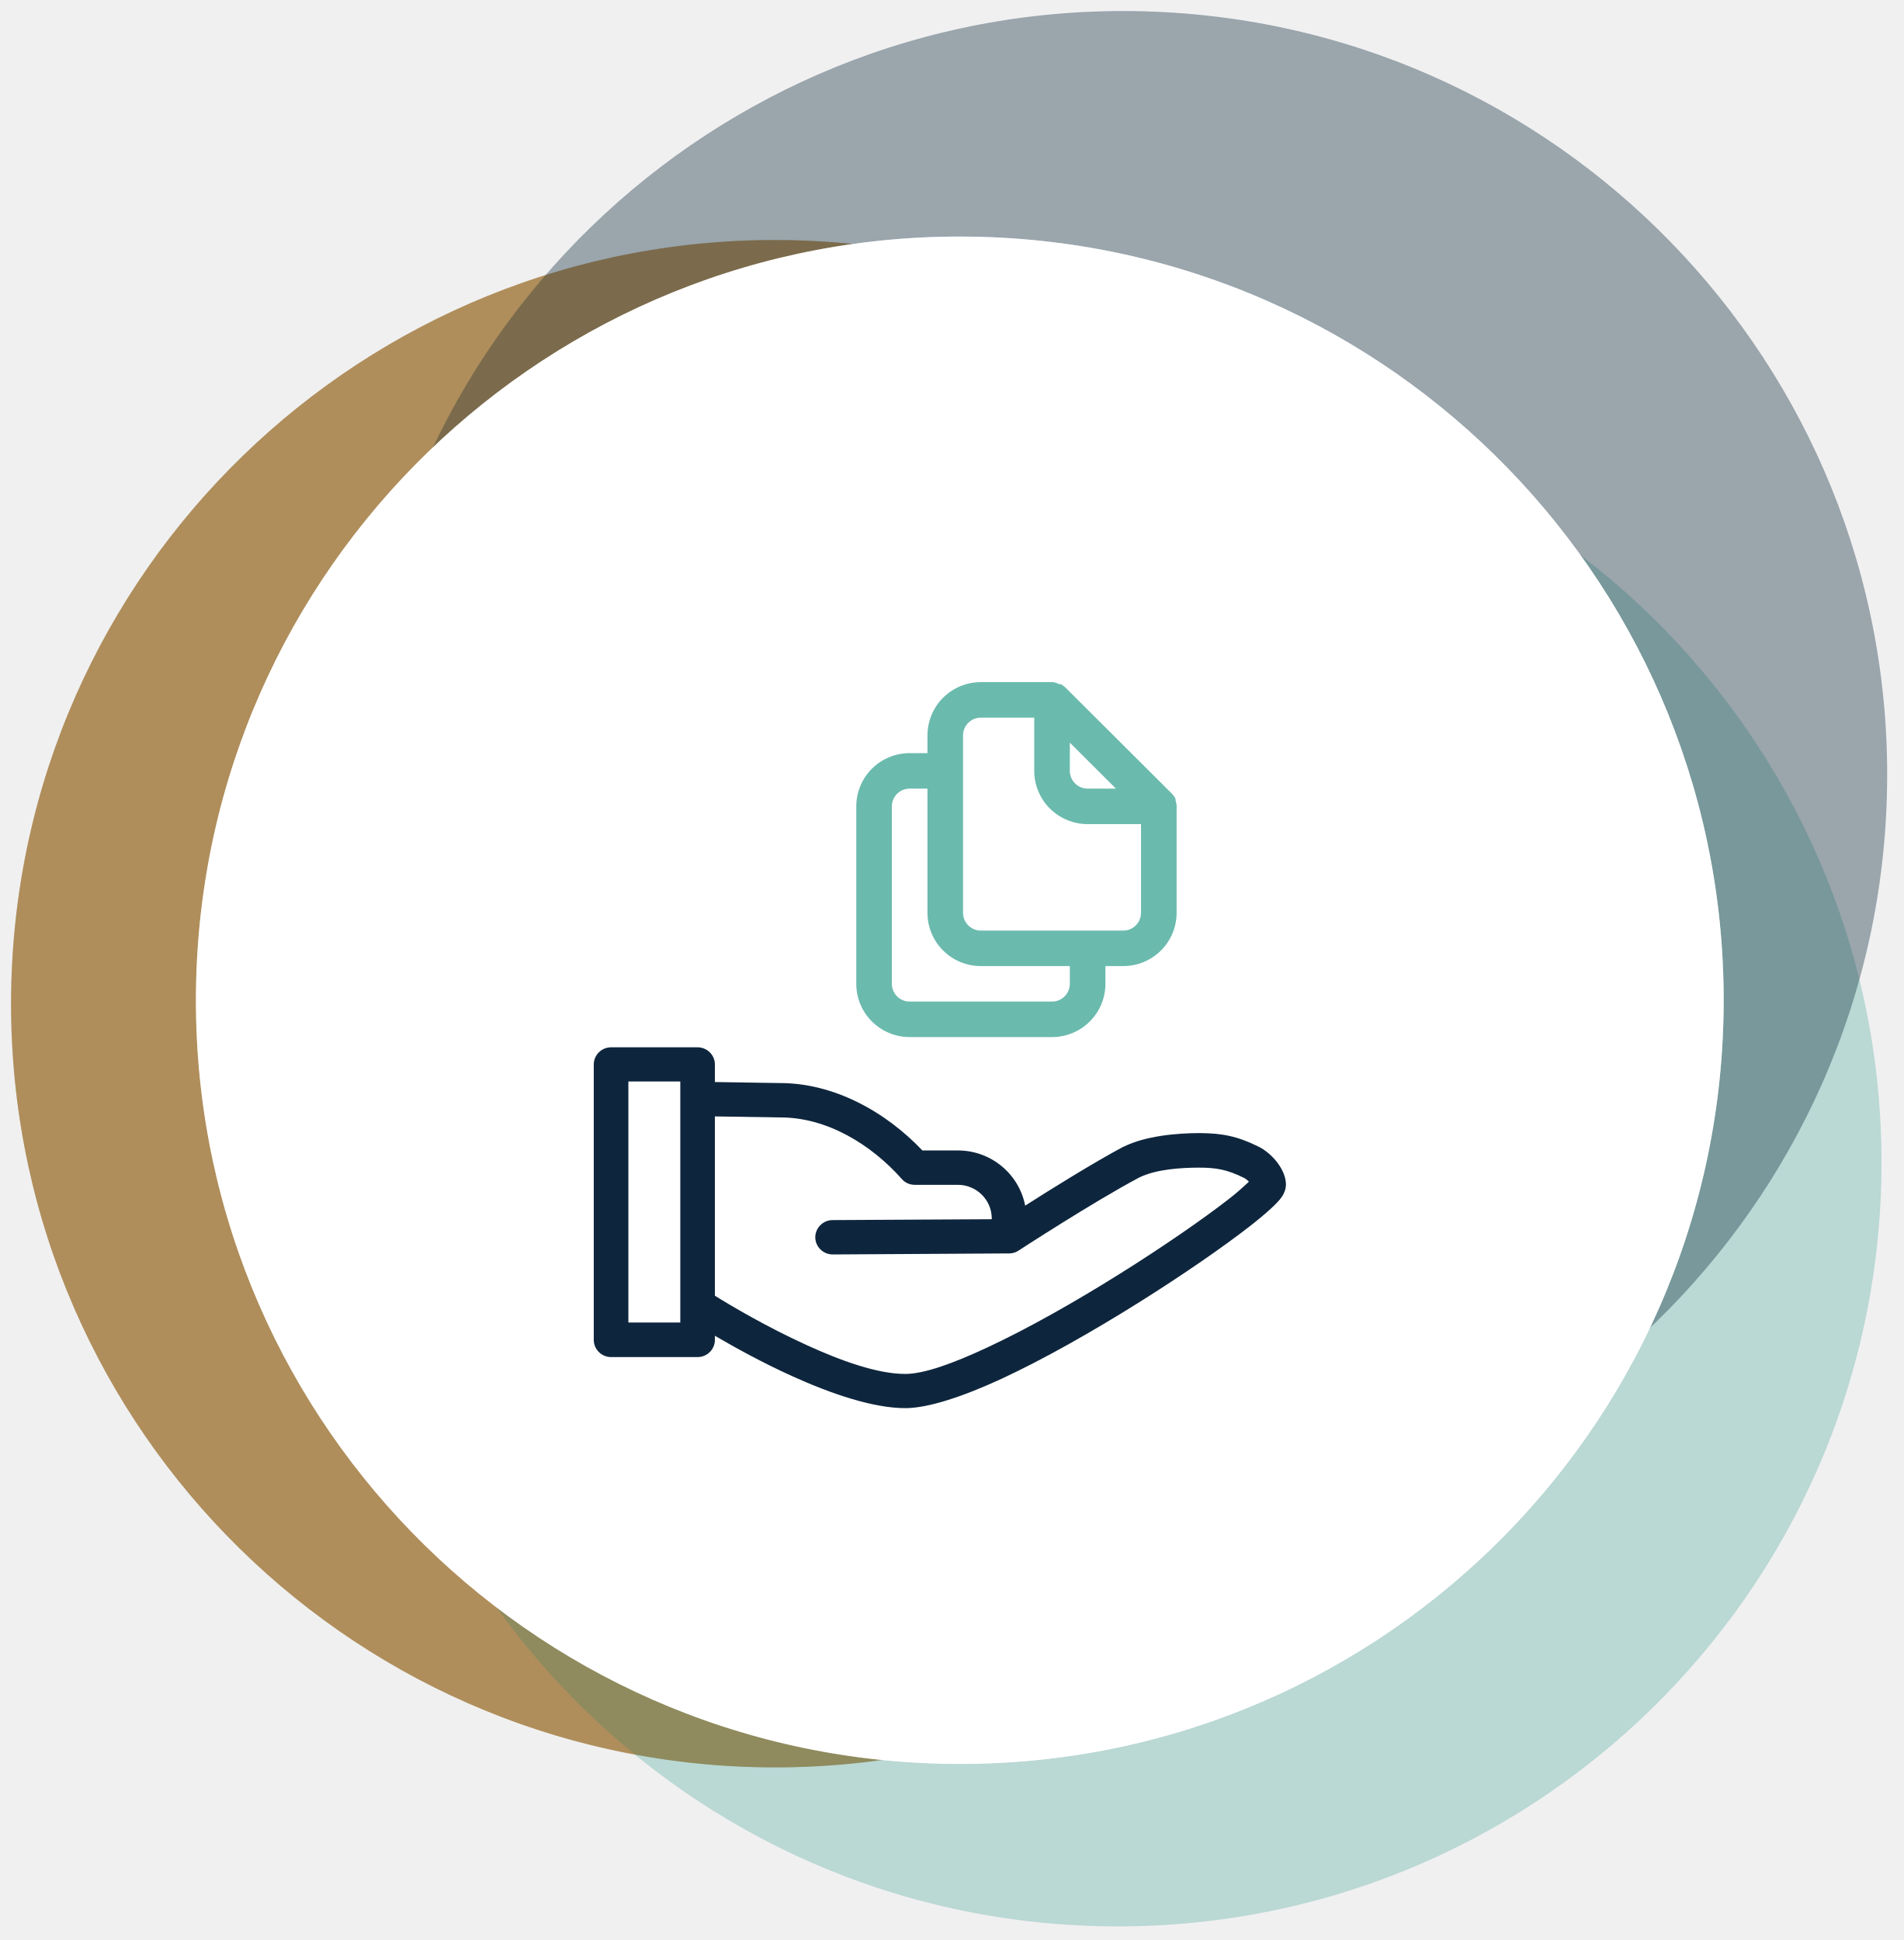
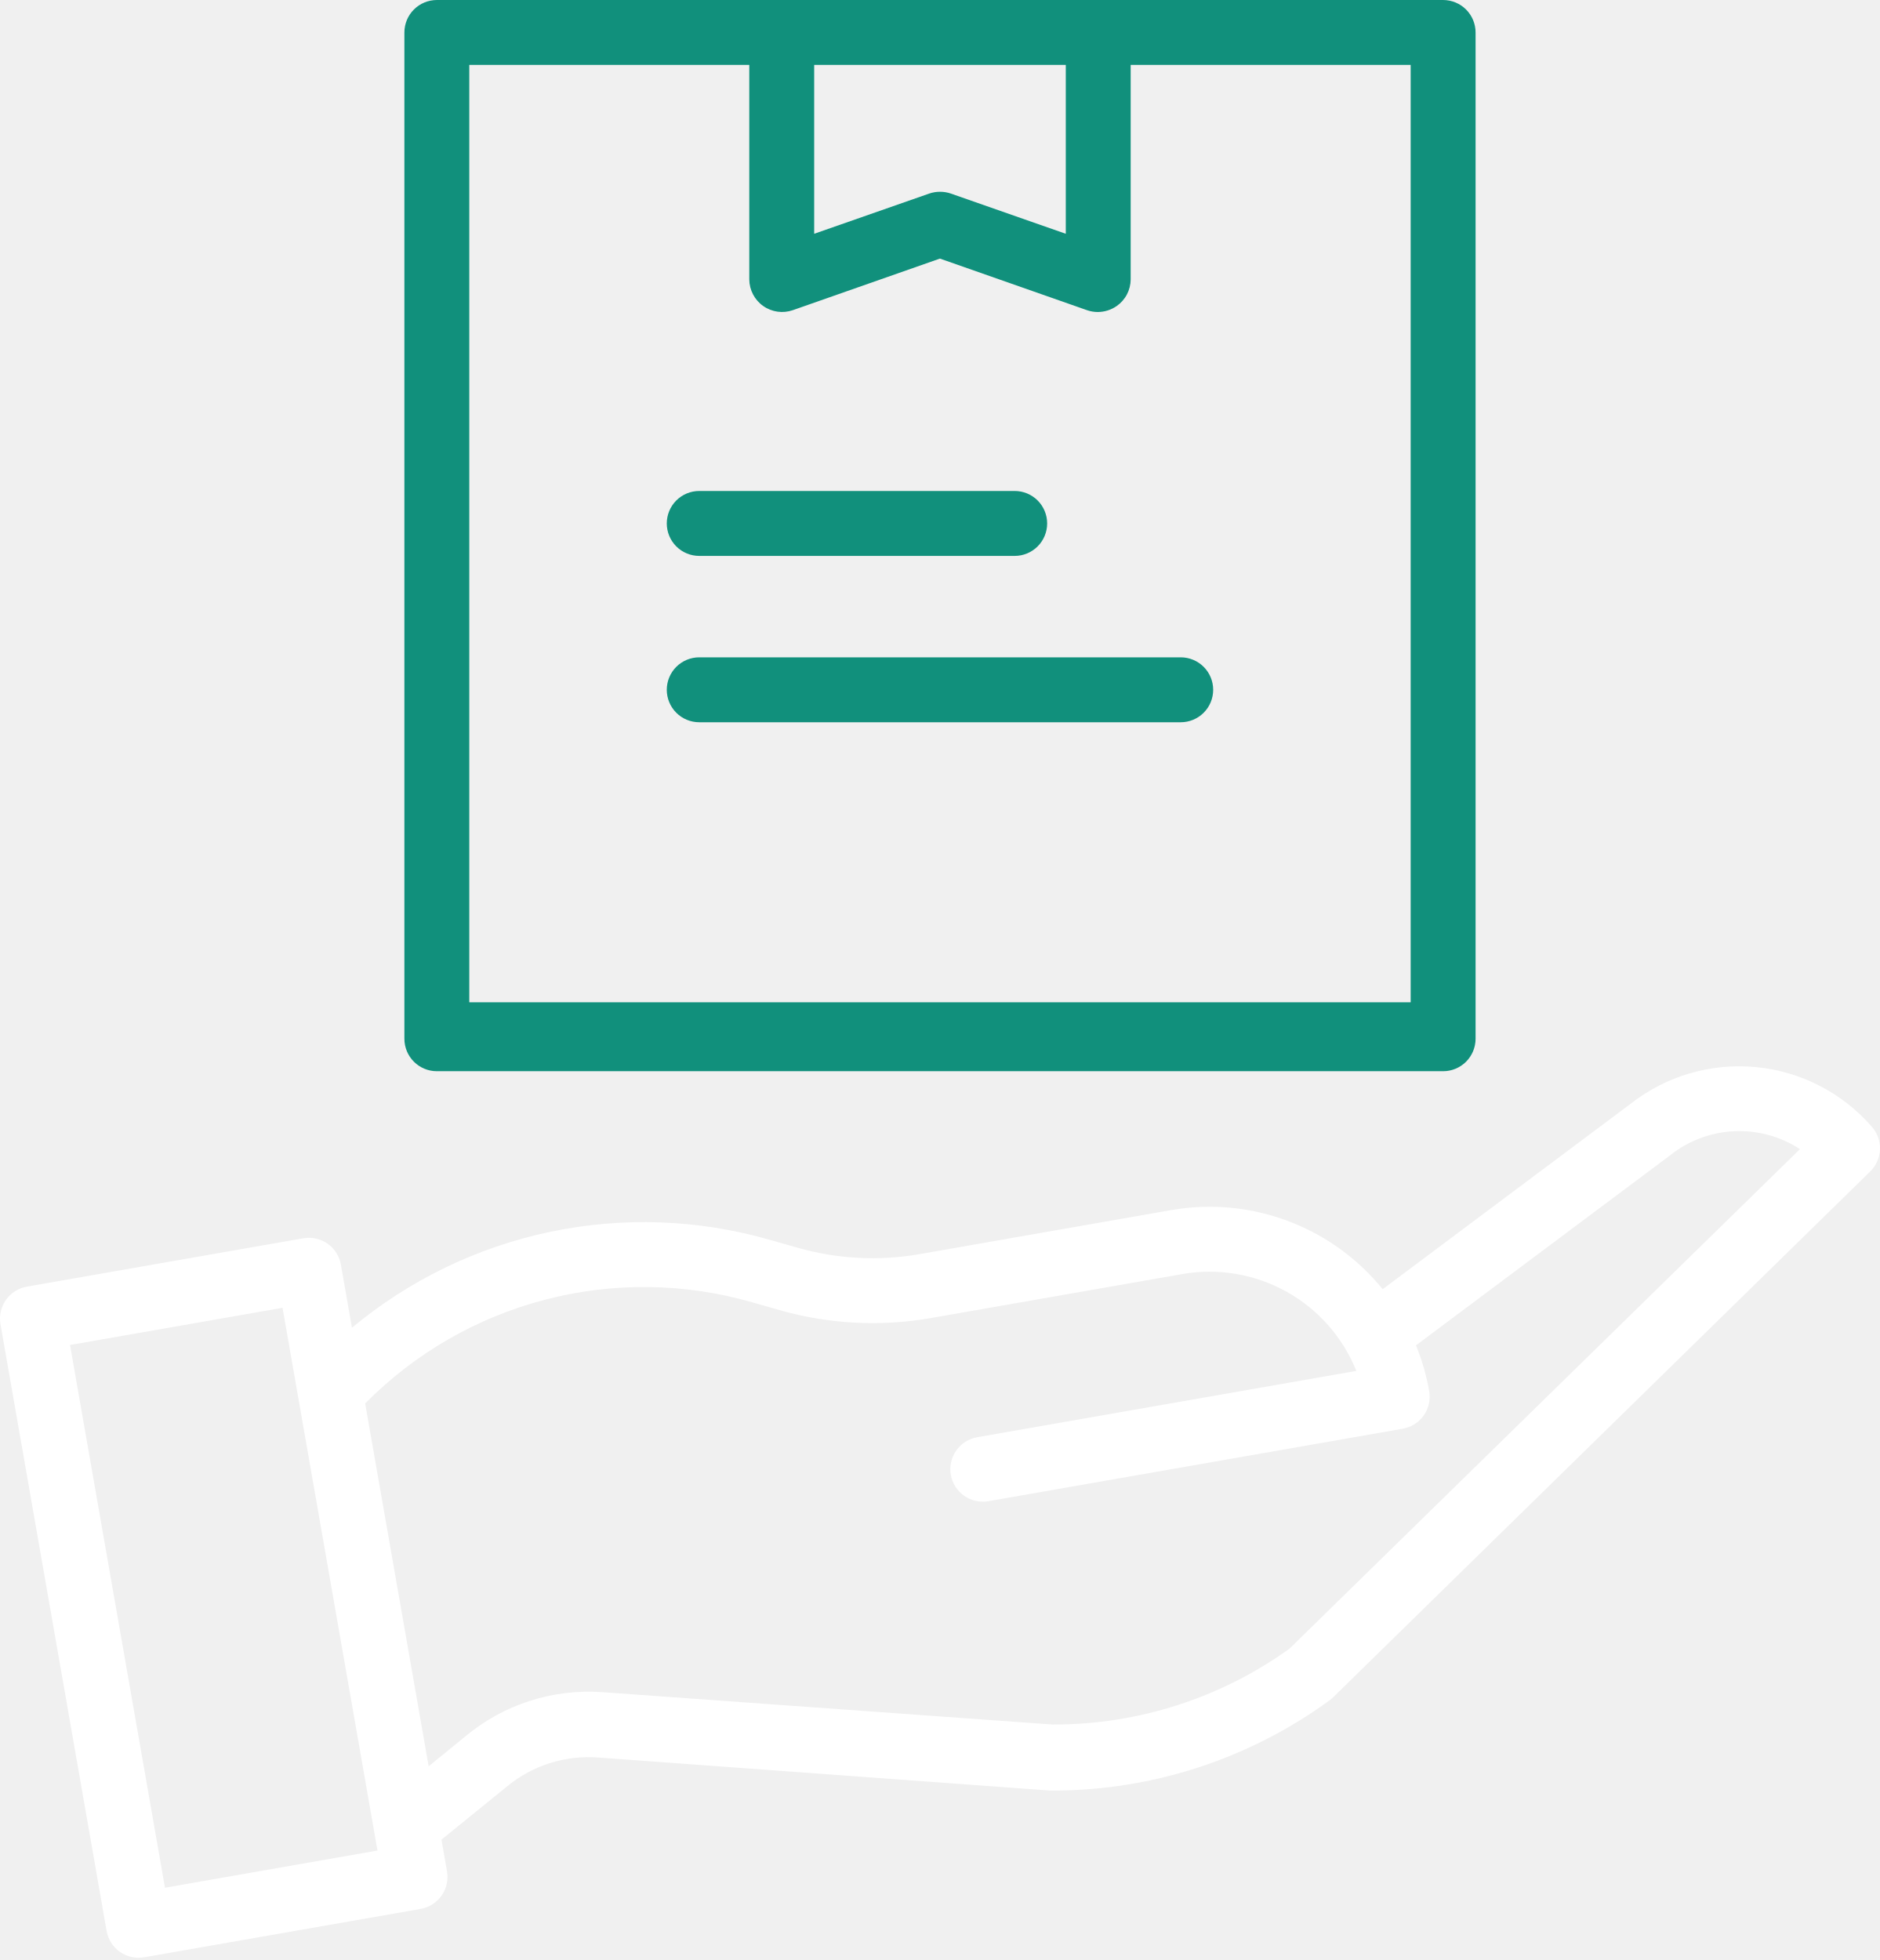
- <svg xmlns="http://www.w3.org/2000/svg" width="309" height="315" viewBox="0 0 309 315" fill="none">
-   <circle cx="125.795" cy="162.974" r="124" transform="rotate(90.8354 125.795 162.974)" fill="#905D11" fill-opacity="0.42" />
-   <circle cx="181.424" cy="188.788" r="124" transform="rotate(90.8354 181.424 188.788)" fill="#11907C" fill-opacity="0.13" />
-   <circle cx="182.343" cy="125.795" r="124" transform="rotate(90.8354 182.343 125.795)" fill="#0E263D" fill-opacity="0.21" />
-   <circle cx="155.806" cy="162.411" r="124" transform="rotate(90.8354 155.806 162.411)" fill="white" />
-   <path d="M191 130.757C190.97 130.492 190.912 130.231 190.827 129.979V129.719C190.688 129.423 190.502 129.151 190.278 128.912L172.944 111.622C172.706 111.398 172.433 111.213 172.136 111.075C172.049 111.063 171.962 111.063 171.876 111.075C171.582 110.907 171.258 110.799 170.922 110.758H159.222C156.924 110.758 154.719 111.669 153.094 113.29C151.469 114.911 150.556 117.11 150.556 119.403V122.285H147.667C145.368 122.285 143.164 123.195 141.538 124.817C139.913 126.438 139 128.637 139 130.93V159.746C139 162.039 139.913 164.238 141.538 165.859C143.164 167.481 145.368 168.391 147.667 168.391H170.778C173.076 168.391 175.281 167.481 176.906 165.859C178.531 164.238 179.444 162.039 179.444 159.746V156.865H182.333C184.632 156.865 186.836 155.954 188.462 154.333C190.087 152.711 191 150.512 191 148.22V130.93C191 130.93 191 130.93 191 130.757ZM173.667 120.584L181.149 128.048H176.556C175.789 128.048 175.055 127.744 174.513 127.204C173.971 126.663 173.667 125.93 173.667 125.166V120.584ZM173.667 159.746C173.667 160.511 173.362 161.244 172.821 161.784C172.279 162.324 171.544 162.628 170.778 162.628H147.667C146.9 162.628 146.166 162.324 145.624 161.784C145.082 161.244 144.778 160.511 144.778 159.746V130.93C144.778 130.165 145.082 129.432 145.624 128.892C146.166 128.351 146.9 128.048 147.667 128.048H150.556V148.22C150.556 150.512 151.469 152.711 153.094 154.333C154.719 155.954 156.924 156.865 159.222 156.865H173.667V159.746ZM185.222 148.22C185.222 148.984 184.918 149.717 184.376 150.257C183.834 150.798 183.1 151.101 182.333 151.101H159.222C158.456 151.101 157.721 150.798 157.179 150.257C156.638 149.717 156.333 148.984 156.333 148.22V119.403C156.333 118.639 156.638 117.906 157.179 117.365C157.721 116.825 158.456 116.521 159.222 116.521H167.889V125.166C167.889 127.459 168.802 129.658 170.427 131.279C172.053 132.9 174.257 133.811 176.556 133.811H185.222V141.015V148.22Z" fill="#11907C" fill-opacity="0.62" />
-   <path fill-rule="evenodd" clip-rule="evenodd" d="M116.05 216.89C119.196 218.732 123.775 221.273 128.663 223.478C134.955 226.325 141.753 228.642 146.95 228.642C150.602 228.642 156.192 226.827 162.54 223.896C176.445 217.448 194.395 205.725 202.878 199.109C205.603 196.988 207.401 195.313 208.019 194.42C208.609 193.583 208.749 192.829 208.749 192.354C208.749 189.926 206.502 187.274 204.311 186.186C200.856 184.483 198.468 184.008 194.732 183.98C190.968 183.98 185.883 184.455 182.428 186.186H182.372C177.569 188.754 170.743 192.996 166.417 195.76C165.433 190.652 160.911 186.8 155.489 186.8H149.731C143.719 180.463 135.348 175.858 126.64 175.858C126.64 175.858 119.955 175.746 116.05 175.69V172.843C116.05 171.308 114.786 170.052 113.241 170.052H99.195C97.651 170.052 96.386 171.308 96.386 172.843V217.56C96.386 219.095 97.651 220.351 99.195 220.351H113.241C114.786 220.351 116.05 219.095 116.05 217.56V216.918V216.89ZM160.995 197.965V197.853C160.995 194.839 158.523 192.382 155.489 192.382H148.495C147.68 192.382 146.922 192.047 146.388 191.433C141.388 185.795 134.197 181.412 126.64 181.44L116.05 181.273V210.386C118.55 211.95 124.477 215.467 130.994 218.425C136.5 220.938 142.399 223.087 146.95 223.087C150.04 223.087 154.759 221.356 160.152 218.844C173.692 212.564 191.165 201.147 199.423 194.727C200.743 193.722 201.979 192.578 202.738 191.88C202.457 191.573 202.12 191.322 201.783 191.182C199.227 189.926 197.457 189.591 194.676 189.591C191.726 189.591 187.709 189.842 184.956 191.182C177.569 195.09 165.321 203.073 165.321 203.073C164.872 203.38 164.338 203.52 163.804 203.52L135.18 203.687C133.635 203.687 132.371 202.459 132.343 200.924C132.343 199.389 133.579 198.132 135.124 198.105L160.967 197.965H160.995ZM110.432 175.606V214.741H102.005V175.606H110.432Z" fill="#0E263D" />
-   <circle cx="125.795" cy="162.974" r="124" transform="rotate(90.8354 125.795 162.974)" fill="#905D11" fill-opacity="0.42" />
-   <circle cx="181.424" cy="188.788" r="124" transform="rotate(90.8354 181.424 188.788)" fill="#11907C" fill-opacity="0.13" />
-   <circle cx="182.343" cy="125.795" r="124" transform="rotate(90.8354 182.343 125.795)" fill="#0E263D" fill-opacity="0.21" />
-   <circle cx="155.806" cy="162.411" r="124" transform="rotate(90.8354 155.806 162.411)" fill="white" />
-   <path d="M191 130.757C190.97 130.492 190.912 130.231 190.827 129.979V129.719C190.688 129.423 190.502 129.151 190.278 128.912L172.944 111.622C172.706 111.398 172.433 111.213 172.136 111.075C172.049 111.063 171.962 111.063 171.876 111.075C171.582 110.907 171.258 110.799 170.922 110.758H159.222C156.924 110.758 154.719 111.669 153.094 113.29C151.469 114.911 150.556 117.11 150.556 119.403V122.285H147.667C145.368 122.285 143.164 123.195 141.538 124.817C139.913 126.438 139 128.637 139 130.93V159.746C139 162.039 139.913 164.238 141.538 165.859C143.164 167.481 145.368 168.391 147.667 168.391H170.778C173.076 168.391 175.281 167.481 176.906 165.859C178.531 164.238 179.444 162.039 179.444 159.746V156.865H182.333C184.632 156.865 186.836 155.954 188.462 154.333C190.087 152.711 191 150.512 191 148.22V130.93C191 130.93 191 130.93 191 130.757ZM173.667 120.584L181.149 128.048H176.556C175.789 128.048 175.055 127.744 174.513 127.204C173.971 126.663 173.667 125.93 173.667 125.166V120.584ZM173.667 159.746C173.667 160.511 173.362 161.244 172.821 161.784C172.279 162.324 171.544 162.628 170.778 162.628H147.667C146.9 162.628 146.166 162.324 145.624 161.784C145.082 161.244 144.778 160.511 144.778 159.746V130.93C144.778 130.165 145.082 129.432 145.624 128.892C146.166 128.351 146.9 128.048 147.667 128.048H150.556V148.22C150.556 150.512 151.469 152.711 153.094 154.333C154.719 155.954 156.924 156.865 159.222 156.865H173.667V159.746ZM185.222 148.22C185.222 148.984 184.918 149.717 184.376 150.257C183.834 150.798 183.1 151.101 182.333 151.101H159.222C158.456 151.101 157.721 150.798 157.179 150.257C156.638 149.717 156.333 148.984 156.333 148.22V119.403C156.333 118.639 156.638 117.906 157.179 117.365C157.721 116.825 158.456 116.521 159.222 116.521H167.889V125.166C167.889 127.459 168.802 129.658 170.427 131.279C172.053 132.9 174.257 133.811 176.556 133.811H185.222V141.015V148.22Z" fill="#11907C" fill-opacity="0.62" />
-   <path fill-rule="evenodd" clip-rule="evenodd" d="M116.05 216.89C119.196 218.732 123.775 221.273 128.663 223.478C134.955 226.325 141.753 228.642 146.95 228.642C150.602 228.642 156.192 226.827 162.54 223.896C176.445 217.448 194.395 205.725 202.878 199.109C205.603 196.988 207.401 195.313 208.019 194.42C208.609 193.583 208.749 192.829 208.749 192.354C208.749 189.926 206.502 187.274 204.311 186.186C200.856 184.483 198.468 184.008 194.732 183.98C190.968 183.98 185.883 184.455 182.428 186.186H182.372C177.569 188.754 170.743 192.996 166.417 195.76C165.433 190.652 160.911 186.8 155.489 186.8H149.731C143.719 180.463 135.348 175.858 126.64 175.858C126.64 175.858 119.955 175.746 116.05 175.69V172.843C116.05 171.308 114.786 170.052 113.241 170.052H99.195C97.651 170.052 96.386 171.308 96.386 172.843V217.56C96.386 219.095 97.651 220.351 99.195 220.351H113.241C114.786 220.351 116.05 219.095 116.05 217.56V216.918V216.89ZM160.995 197.965V197.853C160.995 194.839 158.523 192.382 155.489 192.382H148.495C147.68 192.382 146.922 192.047 146.388 191.433C141.388 185.795 134.197 181.412 126.64 181.44L116.05 181.273V210.386C118.55 211.95 124.477 215.467 130.994 218.425C136.5 220.938 142.399 223.087 146.95 223.087C150.04 223.087 154.759 221.356 160.152 218.844C173.692 212.564 191.165 201.147 199.423 194.727C200.743 193.722 201.979 192.578 202.738 191.88C202.457 191.573 202.12 191.322 201.783 191.182C199.227 189.926 197.457 189.591 194.676 189.591C191.726 189.591 187.709 189.842 184.956 191.182C177.569 195.09 165.321 203.073 165.321 203.073C164.872 203.38 164.338 203.52 163.804 203.52L135.18 203.687C133.635 203.687 132.371 202.459 132.343 200.924C132.343 199.389 133.579 198.132 135.124 198.105L160.967 197.965H160.995ZM110.432 175.606V214.741H102.005V175.606H110.432Z" fill="#0E263D" />
+ <svg xmlns="http://www.w3.org/2000/svg" width="141" height="147" viewBox="0 0 141 147" fill="none">
+   <path d="M122.282 82.796L103.702 96.69C101.827 94.38 99.371 92.612 96.585 91.569C93.799 90.526 90.786 90.245 87.855 90.755L68.948 94.064C65.92 94.589 62.812 94.427 59.855 93.59L57.74 92.988C52.374 91.447 46.712 91.242 41.249 92.391C35.785 93.541 30.686 96.009 26.396 99.582L25.568 94.849C25.457 94.213 25.097 93.647 24.569 93.276C24.041 92.906 23.386 92.76 22.75 92.871L2.015 96.498C1.379 96.609 0.813 96.968 0.442 97.497C0.071 98.025 -0.075 98.679 0.036 99.315L7.995 144.817C8.107 145.453 8.466 146.019 8.994 146.39C9.523 146.761 10.177 146.907 10.813 146.795L31.548 143.168C32.184 143.057 32.749 142.697 33.12 142.169C33.491 141.641 33.637 140.986 33.526 140.351L33.111 137.974L37.994 134.009C39.91 132.414 42.37 131.627 44.856 131.813L78.669 134.285C78.723 134.289 78.777 134.291 78.832 134.291C78.901 134.291 78.969 134.291 79.038 134.291C86.477 134.276 93.721 131.905 99.729 127.518C99.822 127.45 99.909 127.375 99.992 127.294L140.269 87.859C140.712 87.425 140.973 86.838 140.998 86.218C141.023 85.598 140.811 84.992 140.404 84.523C138.184 81.961 135.063 80.352 131.689 80.031C128.314 79.709 124.946 80.7 122.282 82.796ZM12.373 141.58L5.252 100.874L21.191 98.086L28.312 138.792L12.373 141.58ZM96.713 123.65C91.564 127.351 85.381 129.341 79.04 129.339H78.941L45.21 126.915C41.476 126.641 37.782 127.827 34.906 130.224L32.15 132.472L27.388 105.259C31.098 101.505 35.749 98.819 40.855 97.483C45.961 96.147 51.333 96.211 56.405 97.669L58.52 98.272C62.183 99.31 66.033 99.511 69.785 98.86L88.694 95.552C91.37 95.088 94.124 95.556 96.496 96.879C98.869 98.202 100.715 100.298 101.727 102.819L73.291 107.792C72.976 107.847 72.675 107.964 72.406 108.135C72.136 108.307 71.902 108.53 71.718 108.791C71.535 109.053 71.404 109.348 71.335 109.66C71.265 109.972 71.257 110.295 71.313 110.61C71.368 110.925 71.484 111.226 71.656 111.496C71.827 111.766 72.05 111.999 72.312 112.183C72.573 112.367 72.869 112.497 73.181 112.567C73.493 112.636 73.815 112.644 74.13 112.589L105.213 107.153C105.849 107.042 106.415 106.682 106.785 106.154C107.156 105.626 107.302 104.971 107.191 104.335C106.985 103.159 106.653 102.008 106.2 100.902L125.221 86.679C125.238 86.666 125.255 86.653 125.271 86.64C126.639 85.552 128.315 84.923 130.061 84.841C131.807 84.759 133.534 85.229 134.998 86.184L96.713 123.65Z" fill="white" />
+   <path d="M110.671 2.435C110.671 1.789 110.414 1.17 109.958 0.713C109.501 0.257 108.882 0 108.236 0H32.763C32.118 0 31.498 0.257 31.042 0.713C30.585 1.17 30.329 1.789 30.329 2.435V77.907C30.329 78.553 30.585 79.172 31.042 79.629C31.498 80.085 32.118 80.342 32.763 80.342H108.236C108.882 80.342 109.501 80.085 109.958 79.629C110.414 79.172 110.671 78.553 110.671 77.907V2.435ZM61.066 4.869H79.934V17.532L71.325 14.519C70.793 14.336 70.216 14.336 69.684 14.519L61.066 17.532V4.869ZM35.198 4.869H56.196V20.966C56.201 21.356 56.298 21.74 56.48 22.085C56.662 22.431 56.923 22.728 57.243 22.952C57.562 23.177 57.931 23.322 58.317 23.376C58.704 23.43 59.098 23.391 59.466 23.263L70.495 19.395L81.521 23.263C81.78 23.354 82.053 23.401 82.328 23.401C82.839 23.401 83.337 23.244 83.756 22.952C84.076 22.728 84.338 22.431 84.52 22.086C84.702 21.74 84.799 21.356 84.803 20.966V4.869H105.801V75.168H35.198V4.869Z" fill="white" />
+   <path d="M110.671 2.435C110.671 1.789 110.414 1.17 109.958 0.713C109.501 0.257 108.882 0 108.236 0H32.763C32.118 0 31.498 0.257 31.042 0.713C30.585 1.17 30.329 1.789 30.329 2.435V77.907C30.329 78.553 30.585 79.172 31.042 79.629C31.498 80.085 32.118 80.342 32.763 80.342H108.236C108.882 80.342 109.501 80.085 109.958 79.629C110.414 79.172 110.671 78.553 110.671 77.907V2.435ZM61.066 4.869H79.934V17.532L71.325 14.519C70.793 14.336 70.216 14.336 69.684 14.519L61.066 17.532V4.869ZM35.198 4.869H56.196V20.966C56.201 21.356 56.298 21.74 56.48 22.085C56.662 22.431 56.923 22.728 57.243 22.952C57.562 23.177 57.931 23.322 58.317 23.376C58.704 23.43 59.098 23.391 59.466 23.263L70.495 19.395L81.521 23.263C81.78 23.354 82.053 23.401 82.328 23.401C82.839 23.401 83.337 23.244 83.756 22.952C84.076 22.728 84.338 22.431 84.52 22.086C84.702 21.74 84.799 21.356 84.803 20.966V4.869H105.801V75.168H35.198V4.869Z" fill="#11907C" />
+   <path d="M52.444 41.693H76.103C76.749 41.693 77.368 41.436 77.825 40.979C78.281 40.523 78.538 39.904 78.538 39.258C78.538 38.612 78.281 37.993 77.825 37.536C77.368 37.08 76.749 36.823 76.103 36.823H52.444C51.798 36.823 51.179 37.08 50.722 37.536C50.266 37.993 50.009 38.612 50.009 39.258C50.009 39.904 50.266 40.523 50.722 40.979C51.179 41.436 51.798 41.693 52.444 41.693Z" fill="#11907C" />
+   <path d="M88.556 49.3H52.444C51.798 49.3 51.179 49.557 50.722 50.013C50.266 50.47 50.009 51.089 50.009 51.735C50.009 52.381 50.266 53 50.722 53.456C51.179 53.913 51.798 54.169 52.444 54.169H88.556C89.201 54.169 89.821 53.913 90.277 53.456C90.734 53 90.99 52.381 90.99 51.735C90.99 51.089 90.734 50.47 90.277 50.013C89.821 49.557 89.201 49.3 88.556 49.3Z" fill="#11907C" />
</svg>
